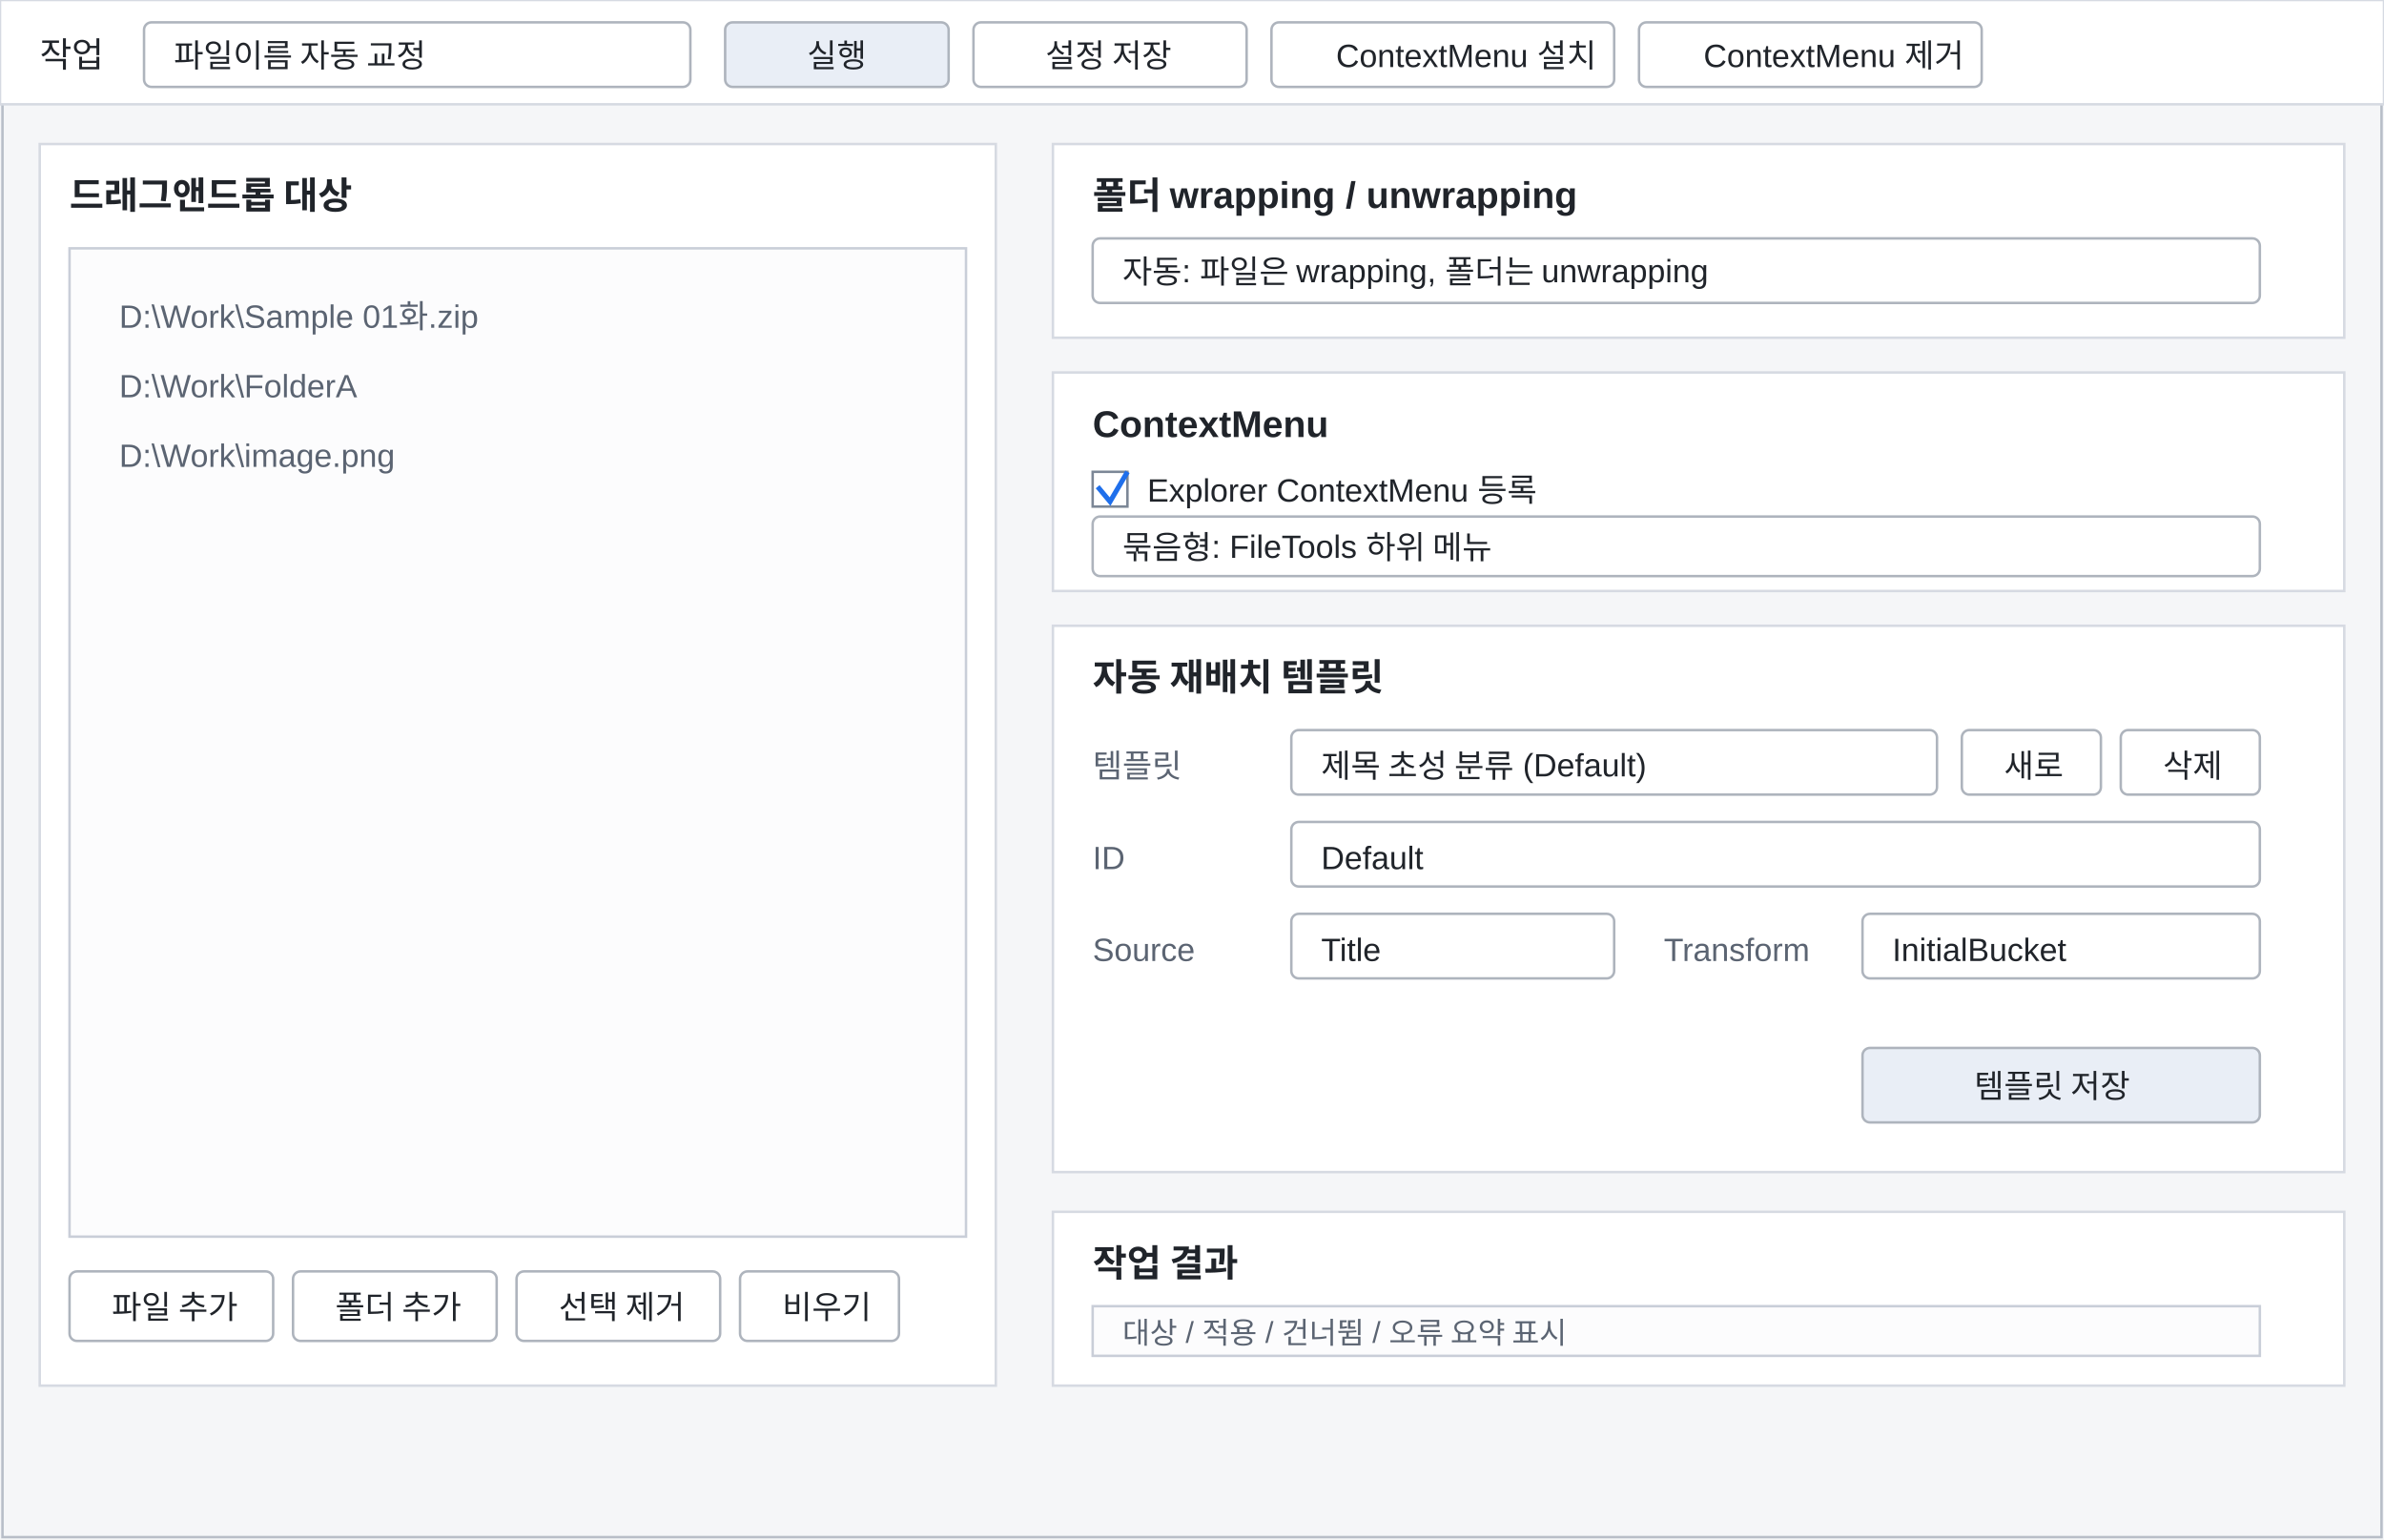
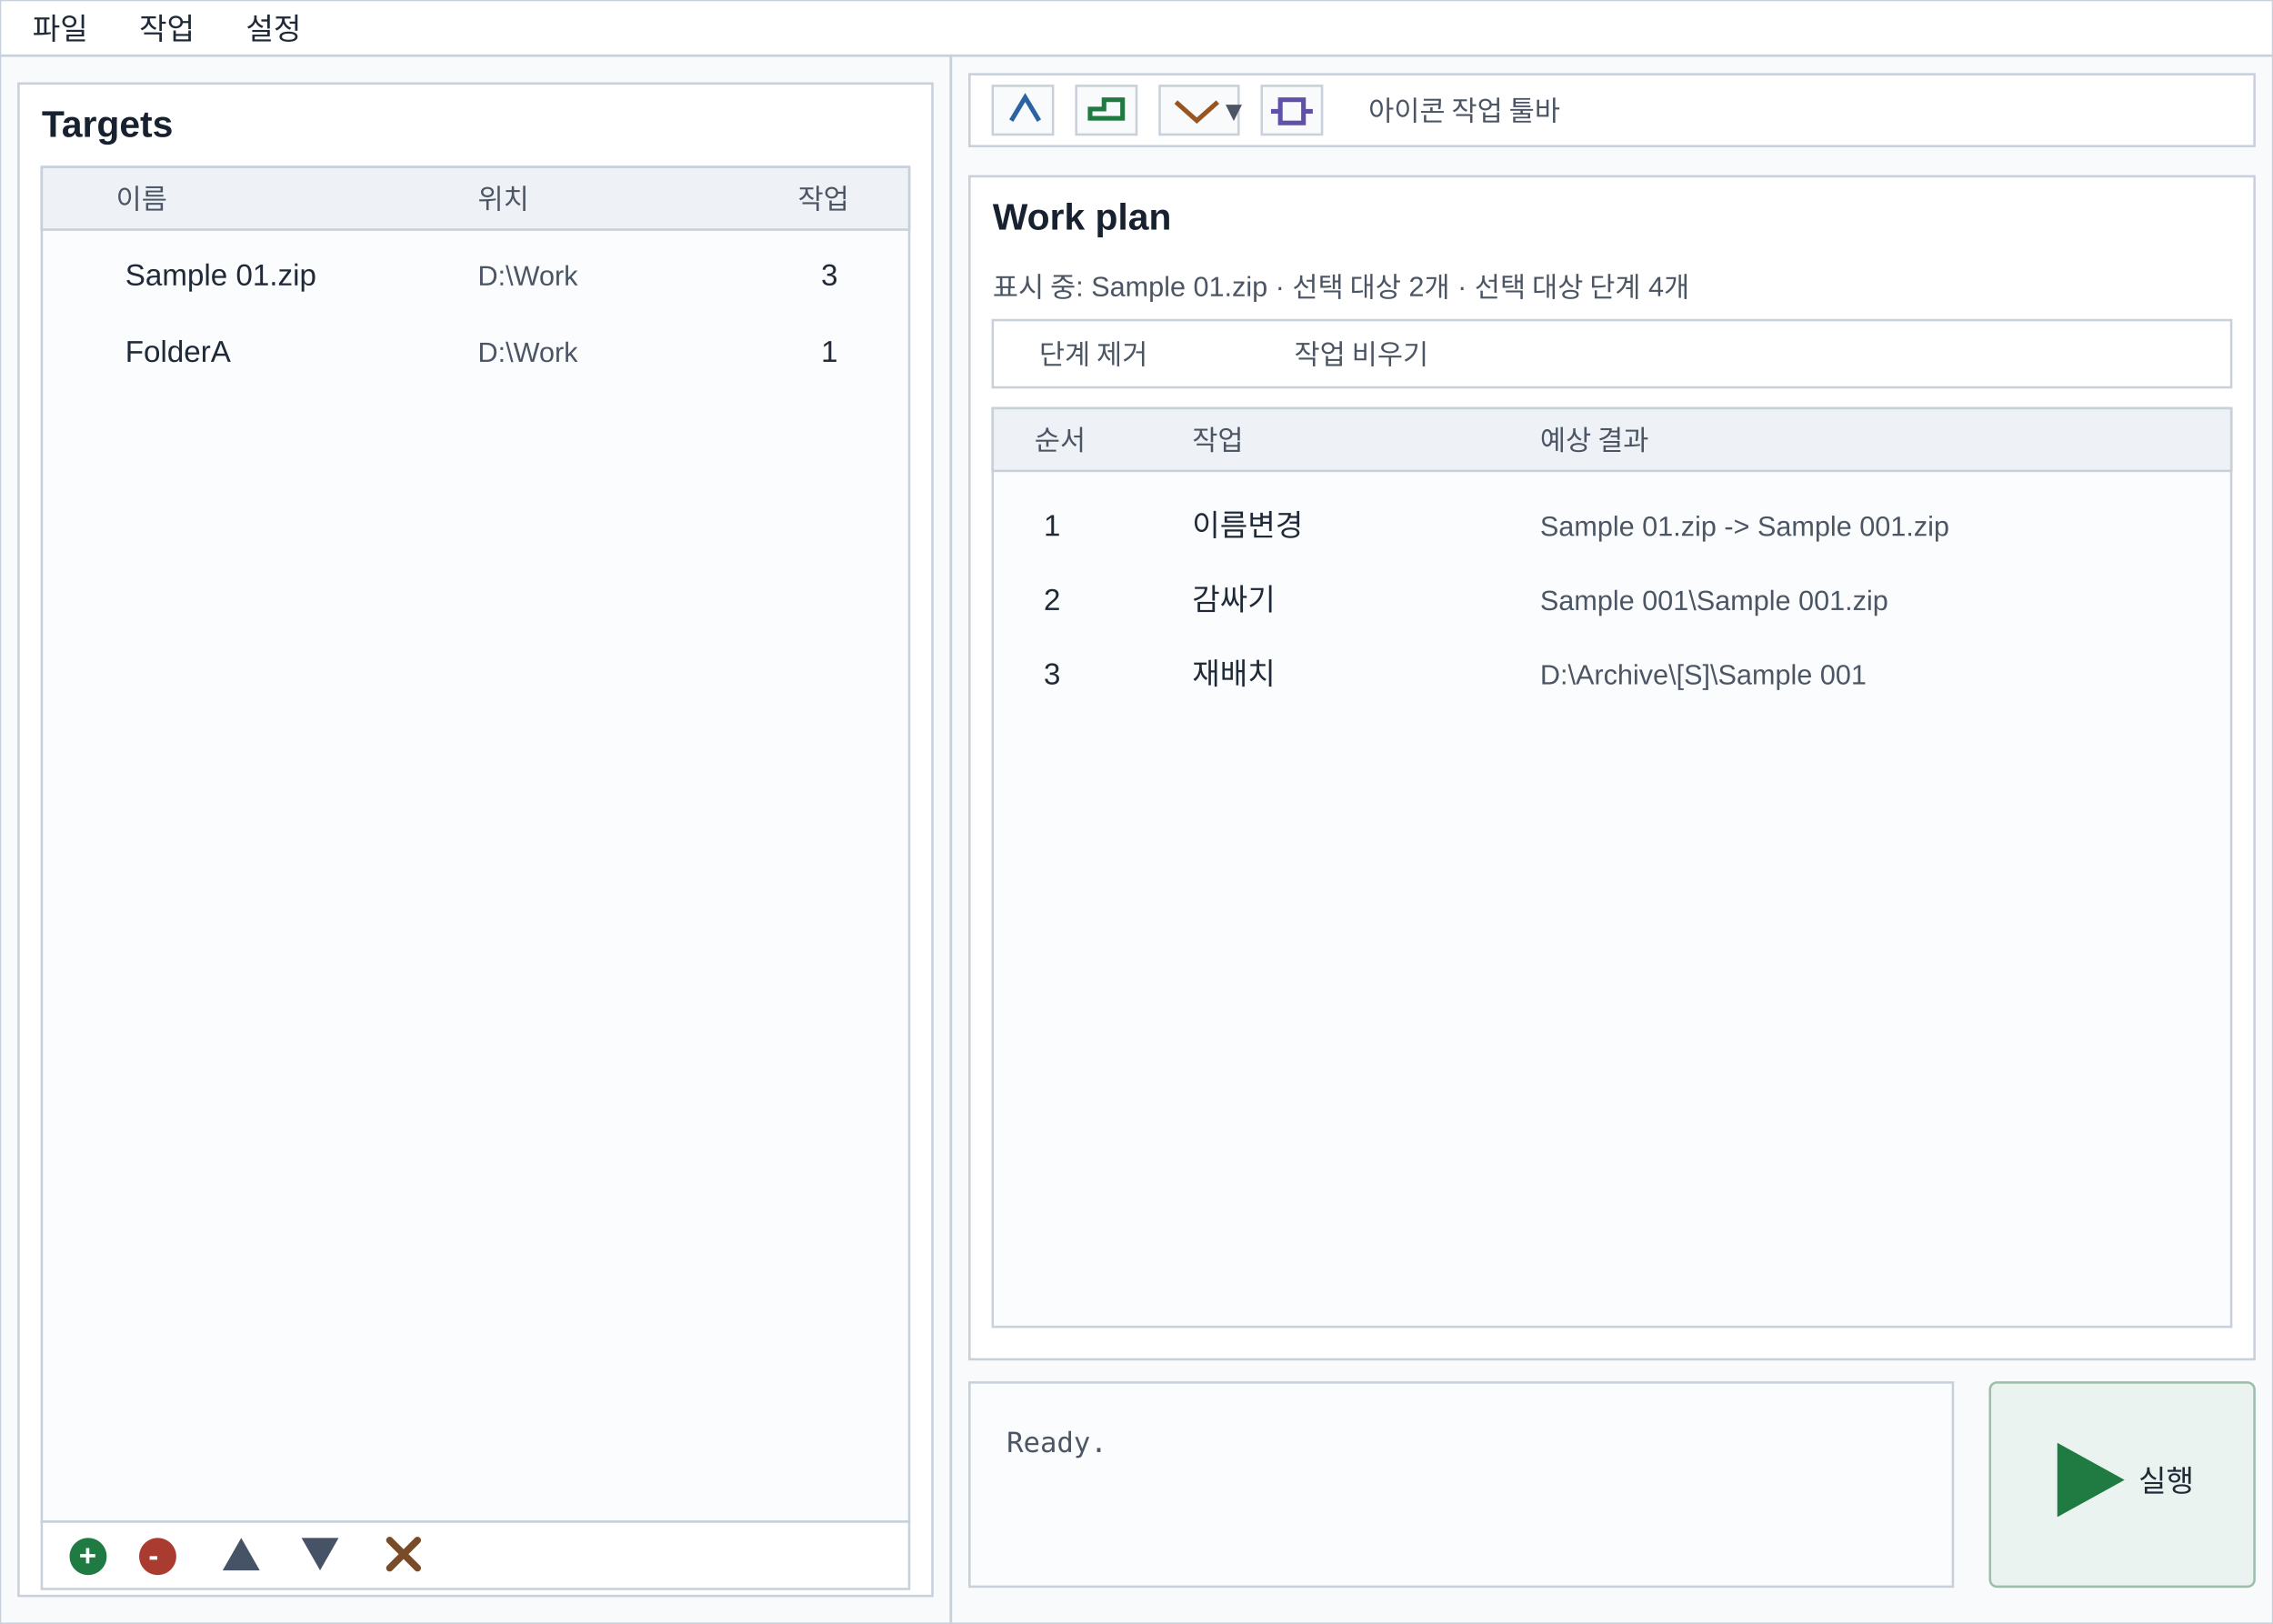
- <svg xmlns="http://www.w3.org/2000/svg" width="960" height="620" viewBox="0 0 960 620">
-   <rect width="960" height="620" fill="#f5f6f8" />
-   <rect x="1" y="1" width="958" height="618" fill="none" stroke="#b8bec8" />
-   <rect x="0" y="0" width="960" height="42" fill="#ffffff" stroke="#d6dae2" />
-   <text x="16" y="27" font-family="Segoe UI, Arial, sans-serif" font-size="14" fill="#20242a">작업</text>
-   <rect x="58" y="9" width="220" height="26" rx="3" fill="#ffffff" stroke="#aeb4bd" />
-   <text x="70" y="27" font-family="Segoe UI, Arial, sans-serif" font-size="13" fill="#20242a">파일이름 자동 교정</text>
-   <rect x="292" y="9" width="90" height="26" rx="3" fill="#e9eef6" stroke="#aeb4bd" />
-   <text x="325" y="27" font-family="Segoe UI, Arial, sans-serif" font-size="13" fill="#20242a">실행</text>
-   <rect x="392" y="9" width="110" height="26" rx="3" fill="#ffffff" stroke="#aeb4bd" />
-   <text x="421" y="27" font-family="Segoe UI, Arial, sans-serif" font-size="13" fill="#20242a">설정 저장</text>
-   <rect x="512" y="9" width="138" height="26" rx="3" fill="#ffffff" stroke="#aeb4bd" />
-   <text x="538" y="27" font-family="Segoe UI, Arial, sans-serif" font-size="13" fill="#20242a">ContextMenu 설치</text>
-   <rect x="660" y="9" width="138" height="26" rx="3" fill="#ffffff" stroke="#aeb4bd" />
-   <text x="686" y="27" font-family="Segoe UI, Arial, sans-serif" font-size="13" fill="#20242a">ContextMenu 제거</text>
-   <rect x="16" y="58" width="385" height="500" fill="#ffffff" stroke="#d6dae2" />
-   <text x="28" y="84" font-family="Segoe UI, Arial, sans-serif" font-size="15" font-weight="600" fill="#20242a">드래그앤드롭 대상</text>
-   <rect x="28" y="100" width="361" height="398" fill="#fcfcfd" stroke="#c9ced8" />
-   <text x="48" y="132" font-family="Segoe UI, Arial, sans-serif" font-size="13" fill="#5b6472">D:\Work\Sample 01화.zip</text>
-   <text x="48" y="160" font-family="Segoe UI, Arial, sans-serif" font-size="13" fill="#5b6472">D:\Work\FolderA</text>
-   <text x="48" y="188" font-family="Segoe UI, Arial, sans-serif" font-size="13" fill="#5b6472">D:\Work\image.png</text>
-   <rect x="28" y="512" width="82" height="28" rx="3" fill="#ffffff" stroke="#aeb4bd" />
-   <text x="45" y="531" font-family="Segoe UI, Arial, sans-serif" font-size="13" fill="#20242a">파일 추가</text>
-   <rect x="118" y="512" width="82" height="28" rx="3" fill="#ffffff" stroke="#aeb4bd" />
-   <text x="135" y="531" font-family="Segoe UI, Arial, sans-serif" font-size="13" fill="#20242a">폴더 추가</text>
-   <rect x="208" y="512" width="82" height="28" rx="3" fill="#ffffff" stroke="#aeb4bd" />
-   <text x="225" y="531" font-family="Segoe UI, Arial, sans-serif" font-size="13" fill="#20242a">선택 제거</text>
-   <rect x="298" y="512" width="64" height="28" rx="3" fill="#ffffff" stroke="#aeb4bd" />
-   <text x="315" y="531" font-family="Segoe UI, Arial, sans-serif" font-size="13" fill="#20242a">비우기</text>
-   <rect x="424" y="58" width="520" height="78" fill="#ffffff" stroke="#d6dae2" />
-   <text x="440" y="84" font-family="Segoe UI, Arial, sans-serif" font-size="15" font-weight="600" fill="#20242a">폴더 wrapping / unwrapping</text>
-   <rect x="440" y="96" width="470" height="26" rx="3" fill="#ffffff" stroke="#aeb4bd" />
-   <text x="452" y="114" font-family="Segoe UI, Arial, sans-serif" font-size="13" fill="#20242a">자동: 파일은 wrapping, 폴더는 unwrapping</text>
-   <rect x="424" y="150" width="520" height="88" fill="#ffffff" stroke="#d6dae2" />
-   <text x="440" y="176" font-family="Segoe UI, Arial, sans-serif" font-size="15" font-weight="600" fill="#20242a">ContextMenu</text>
-   <rect x="440" y="190" width="14" height="14" fill="#ffffff" stroke="#7c8796" />
-   <path d="M442 196 L447 202 L454 190" fill="none" stroke="#1f6feb" stroke-width="2" />
-   <text x="462" y="202" font-family="Segoe UI, Arial, sans-serif" font-size="13" fill="#20242a">Explorer ContextMenu 등록</text>
-   <rect x="440" y="208" width="470" height="24" rx="3" fill="#ffffff" stroke="#aeb4bd" />
-   <text x="452" y="225" font-family="Segoe UI, Arial, sans-serif" font-size="13" fill="#20242a">묶음형: FileTools 하위 메뉴</text>
-   <rect x="424" y="252" width="520" height="220" fill="#ffffff" stroke="#d6dae2" />
-   <text x="440" y="278" font-family="Segoe UI, Arial, sans-serif" font-size="15" font-weight="600" fill="#20242a">자동 재배치 템플릿</text>
-   <text x="440" y="313" font-family="Segoe UI, Arial, sans-serif" font-size="13" fill="#5b6472">템플릿</text>
-   <rect x="520" y="294" width="260" height="26" rx="3" fill="#ffffff" stroke="#aeb4bd" />
-   <text x="532" y="313" font-family="Segoe UI, Arial, sans-serif" font-size="13" fill="#20242a">제목 초성 분류 (Default)</text>
-   <rect x="790" y="294" width="56" height="26" rx="3" fill="#ffffff" stroke="#aeb4bd" />
-   <text x="807" y="313" font-family="Segoe UI, Arial, sans-serif" font-size="13" fill="#20242a">새로</text>
-   <rect x="854" y="294" width="56" height="26" rx="3" fill="#ffffff" stroke="#aeb4bd" />
-   <text x="871" y="313" font-family="Segoe UI, Arial, sans-serif" font-size="13" fill="#20242a">삭제</text>
-   <text x="440" y="350" font-family="Segoe UI, Arial, sans-serif" font-size="13" fill="#5b6472">ID</text>
-   <rect x="520" y="331" width="390" height="26" rx="3" fill="#ffffff" stroke="#aeb4bd" />
-   <text x="532" y="350" font-family="Segoe UI, Arial, sans-serif" font-size="13" fill="#20242a">Default</text>
-   <text x="440" y="387" font-family="Segoe UI, Arial, sans-serif" font-size="13" fill="#5b6472">Source</text>
-   <rect x="520" y="368" width="130" height="26" rx="3" fill="#ffffff" stroke="#aeb4bd" />
-   <text x="532" y="387" font-family="Segoe UI, Arial, sans-serif" font-size="13" fill="#20242a">Title</text>
-   <text x="670" y="387" font-family="Segoe UI, Arial, sans-serif" font-size="13" fill="#5b6472">Transform</text>
-   <rect x="750" y="368" width="160" height="26" rx="3" fill="#ffffff" stroke="#aeb4bd" />
-   <text x="762" y="387" font-family="Segoe UI, Arial, sans-serif" font-size="13" fill="#20242a">InitialBucket</text>
-   <rect x="750" y="422" width="160" height="30" rx="3" fill="#e9eef6" stroke="#aeb4bd" />
-   <text x="795" y="442" font-family="Segoe UI, Arial, sans-serif" font-size="13" fill="#20242a">템플릿 저장</text>
-   <rect x="424" y="488" width="520" height="70" fill="#ffffff" stroke="#d6dae2" />
-   <text x="440" y="514" font-family="Segoe UI, Arial, sans-serif" font-size="15" font-weight="600" fill="#20242a">작업 결과</text>
-   <rect x="440" y="526" width="470" height="20" fill="#fcfcfd" stroke="#c9ced8" />
-   <text x="452" y="541" font-family="Segoe UI, Arial, sans-serif" font-size="12" fill="#5b6472">대상 / 적용 / 건너뜀 / 오류 요약 표시</text>
+ <svg xmlns="http://www.w3.org/2000/svg" width="980" height="700" viewBox="0 0 980 700" role="img" aria-labelledby="title desc">
+   <defs>
+     <style>
+       .bg { fill: #f4f6f8; }
+       .panel { fill: #ffffff; stroke: #c8d0da; stroke-width: 1; }
+       .pane { fill: #f8fafc; stroke: #c8d0da; stroke-width: 1; }
+       .grid { fill: #fbfcfd; stroke: #c8d0da; stroke-width: 1; }
+       .header { fill: #eef2f6; stroke: #c8d0da; stroke-width: 1; }
+       .toolbar { fill: #ffffff; stroke: #c8d0da; stroke-width: 1; }
+       .button { fill: #f9fafb; stroke: #c8d0da; stroke-width: 1; }
+       .run { fill: #eaf3ef; stroke: #9bbfaa; stroke-width: 1; }
+       .title { fill: #18212f; font: 16px "Segoe UI", Arial, sans-serif; font-weight: 700; }
+       .body { fill: #1f2937; font: 13px "Segoe UI", Arial, sans-serif; }
+       .small { fill: #4b5563; font: 12px "Segoe UI", Arial, sans-serif; }
+       .mono { fill: #4b5563; font: 12px Consolas, monospace; }
+     </style>
+   </defs>
+   <rect class="bg" width="980" height="700" />
+   <rect class="panel" x="1" y="1" width="978" height="698" />
+   <rect class="toolbar" x="0" y="0" width="980" height="24" />
+   <text class="body" x="14" y="17">파일</text>
+   <text class="body" x="60" y="17">작업</text>
+   <text class="body" x="106" y="17">설정</text>
+   <rect class="pane" x="0" y="24" width="410" height="676" />
+   <rect class="panel" x="8" y="36" width="394" height="652" />
+   <text class="title" x="18" y="59">Targets</text>
+   <rect class="grid" x="18" y="72" width="374" height="584" />
+   <rect class="header" x="18" y="72" width="374" height="27" />
+   <text class="small" x="50" y="90">이름</text>
+   <text class="small" x="206" y="90">위치</text>
+   <text class="small" x="344" y="90">작업</text>
+   <text class="body" x="54" y="123">Sample 01.zip</text>
+   <text class="small" x="206" y="123">D:\Work</text>
+   <text class="body" x="354" y="123">3</text>
+   <text class="body" x="54" y="156">FolderA</text>
+   <text class="small" x="206" y="156">D:\Work</text>
+   <text class="body" x="354" y="156">1</text>
+   <rect class="toolbar" x="18" y="656" width="374" height="29" />
+   <circle cx="38" cy="671" r="8" fill="#207b43" />
+   <text x="34" y="675" font-family="Segoe UI, Arial, sans-serif" font-size="13" font-weight="700" fill="#ffffff">+</text>
+   <circle cx="68" cy="671" r="8" fill="#aa3b30" />
+   <text x="64" y="675" font-family="Segoe UI, Arial, sans-serif" font-size="13" font-weight="700" fill="#ffffff">-</text>
+   <path d="M96 677 L104 663 L112 677 Z" fill="#465366" />
+   <path d="M130 663 L138 677 L146 663 Z" fill="#465366" />
+   <path d="M168 664 L180 676 M180 664 L168 676" stroke="#7a4b28" stroke-width="3" stroke-linecap="round" />
+   <rect class="pane" x="410" y="24" width="570" height="676" />
+   <rect class="toolbar" x="418" y="32" width="554" height="31" />
+   <rect class="button" x="428" y="37" width="26" height="21" />
+   <path d="M436 52 L442 42 L448 52" fill="none" stroke="#2963a3" stroke-width="2" />
+   <rect class="button" x="464" y="37" width="26" height="21" />
+   <path d="M470 51 L484 51 L484 43 L476 43 L476 47 L470 47 Z" fill="none" stroke="#207b43" stroke-width="2" />
+   <rect class="button" x="500" y="37" width="34" height="21" />
+   <path d="M507 44 L516 52 L525 44" fill="none" stroke="#985421" stroke-width="2" />
+   <text class="small" x="526" y="52">▼</text>
+   <rect class="button" x="544" y="37" width="26" height="21" />
+   <path d="M552 43 L562 43 L562 53 L552 53 Z M548 48 L552 48 M562 48 L566 48" fill="none" stroke="#6050aa" stroke-width="2" />
+   <text class="small" x="590" y="52">아이콘 작업 툴바</text>
+   <rect class="panel" x="418" y="76" width="554" height="510" />
+   <text class="title" x="428" y="99">Work plan</text>
+   <text class="small" x="428" y="128">표시 중: Sample 01.zip · 선택 대상 2개 · 선택 대상 단계 4개</text>
+   <rect class="toolbar" x="428" y="138" width="534" height="29" />
+   <text class="small" x="448" y="157">단계 제거</text>
+   <text class="small" x="558" y="157">작업 비우기</text>
+   <rect class="grid" x="428" y="176" width="534" height="396" />
+   <rect class="header" x="428" y="176" width="534" height="27" />
+   <text class="small" x="446" y="194">순서</text>
+   <text class="small" x="514" y="194">작업</text>
+   <text class="small" x="664" y="194">예상 결과</text>
+   <text class="body" x="450" y="231">1</text>
+   <text class="body" x="514" y="231">이름변경</text>
+   <text class="small" x="664" y="231">Sample 01.zip -&gt; Sample 001.zip</text>
+   <text class="body" x="450" y="263">2</text>
+   <text class="body" x="514" y="263">감싸기</text>
+   <text class="small" x="664" y="263">Sample 001\Sample 001.zip</text>
+   <text class="body" x="450" y="295">3</text>
+   <text class="body" x="514" y="295">재배치</text>
+   <text class="small" x="664" y="295">D:\Archive\[S]\Sample 001</text>
+   <rect class="grid" x="418" y="596" width="424" height="88" />
+   <text class="mono" x="434" y="626">Ready.</text>
+   <rect class="run" x="858" y="596" width="114" height="88" rx="3" />
+   <path d="M887 622 L887 654 L916 638 Z" fill="#207b43" />
+   <text class="body" x="922" y="643" font-weight="600">실행</text>
</svg>
